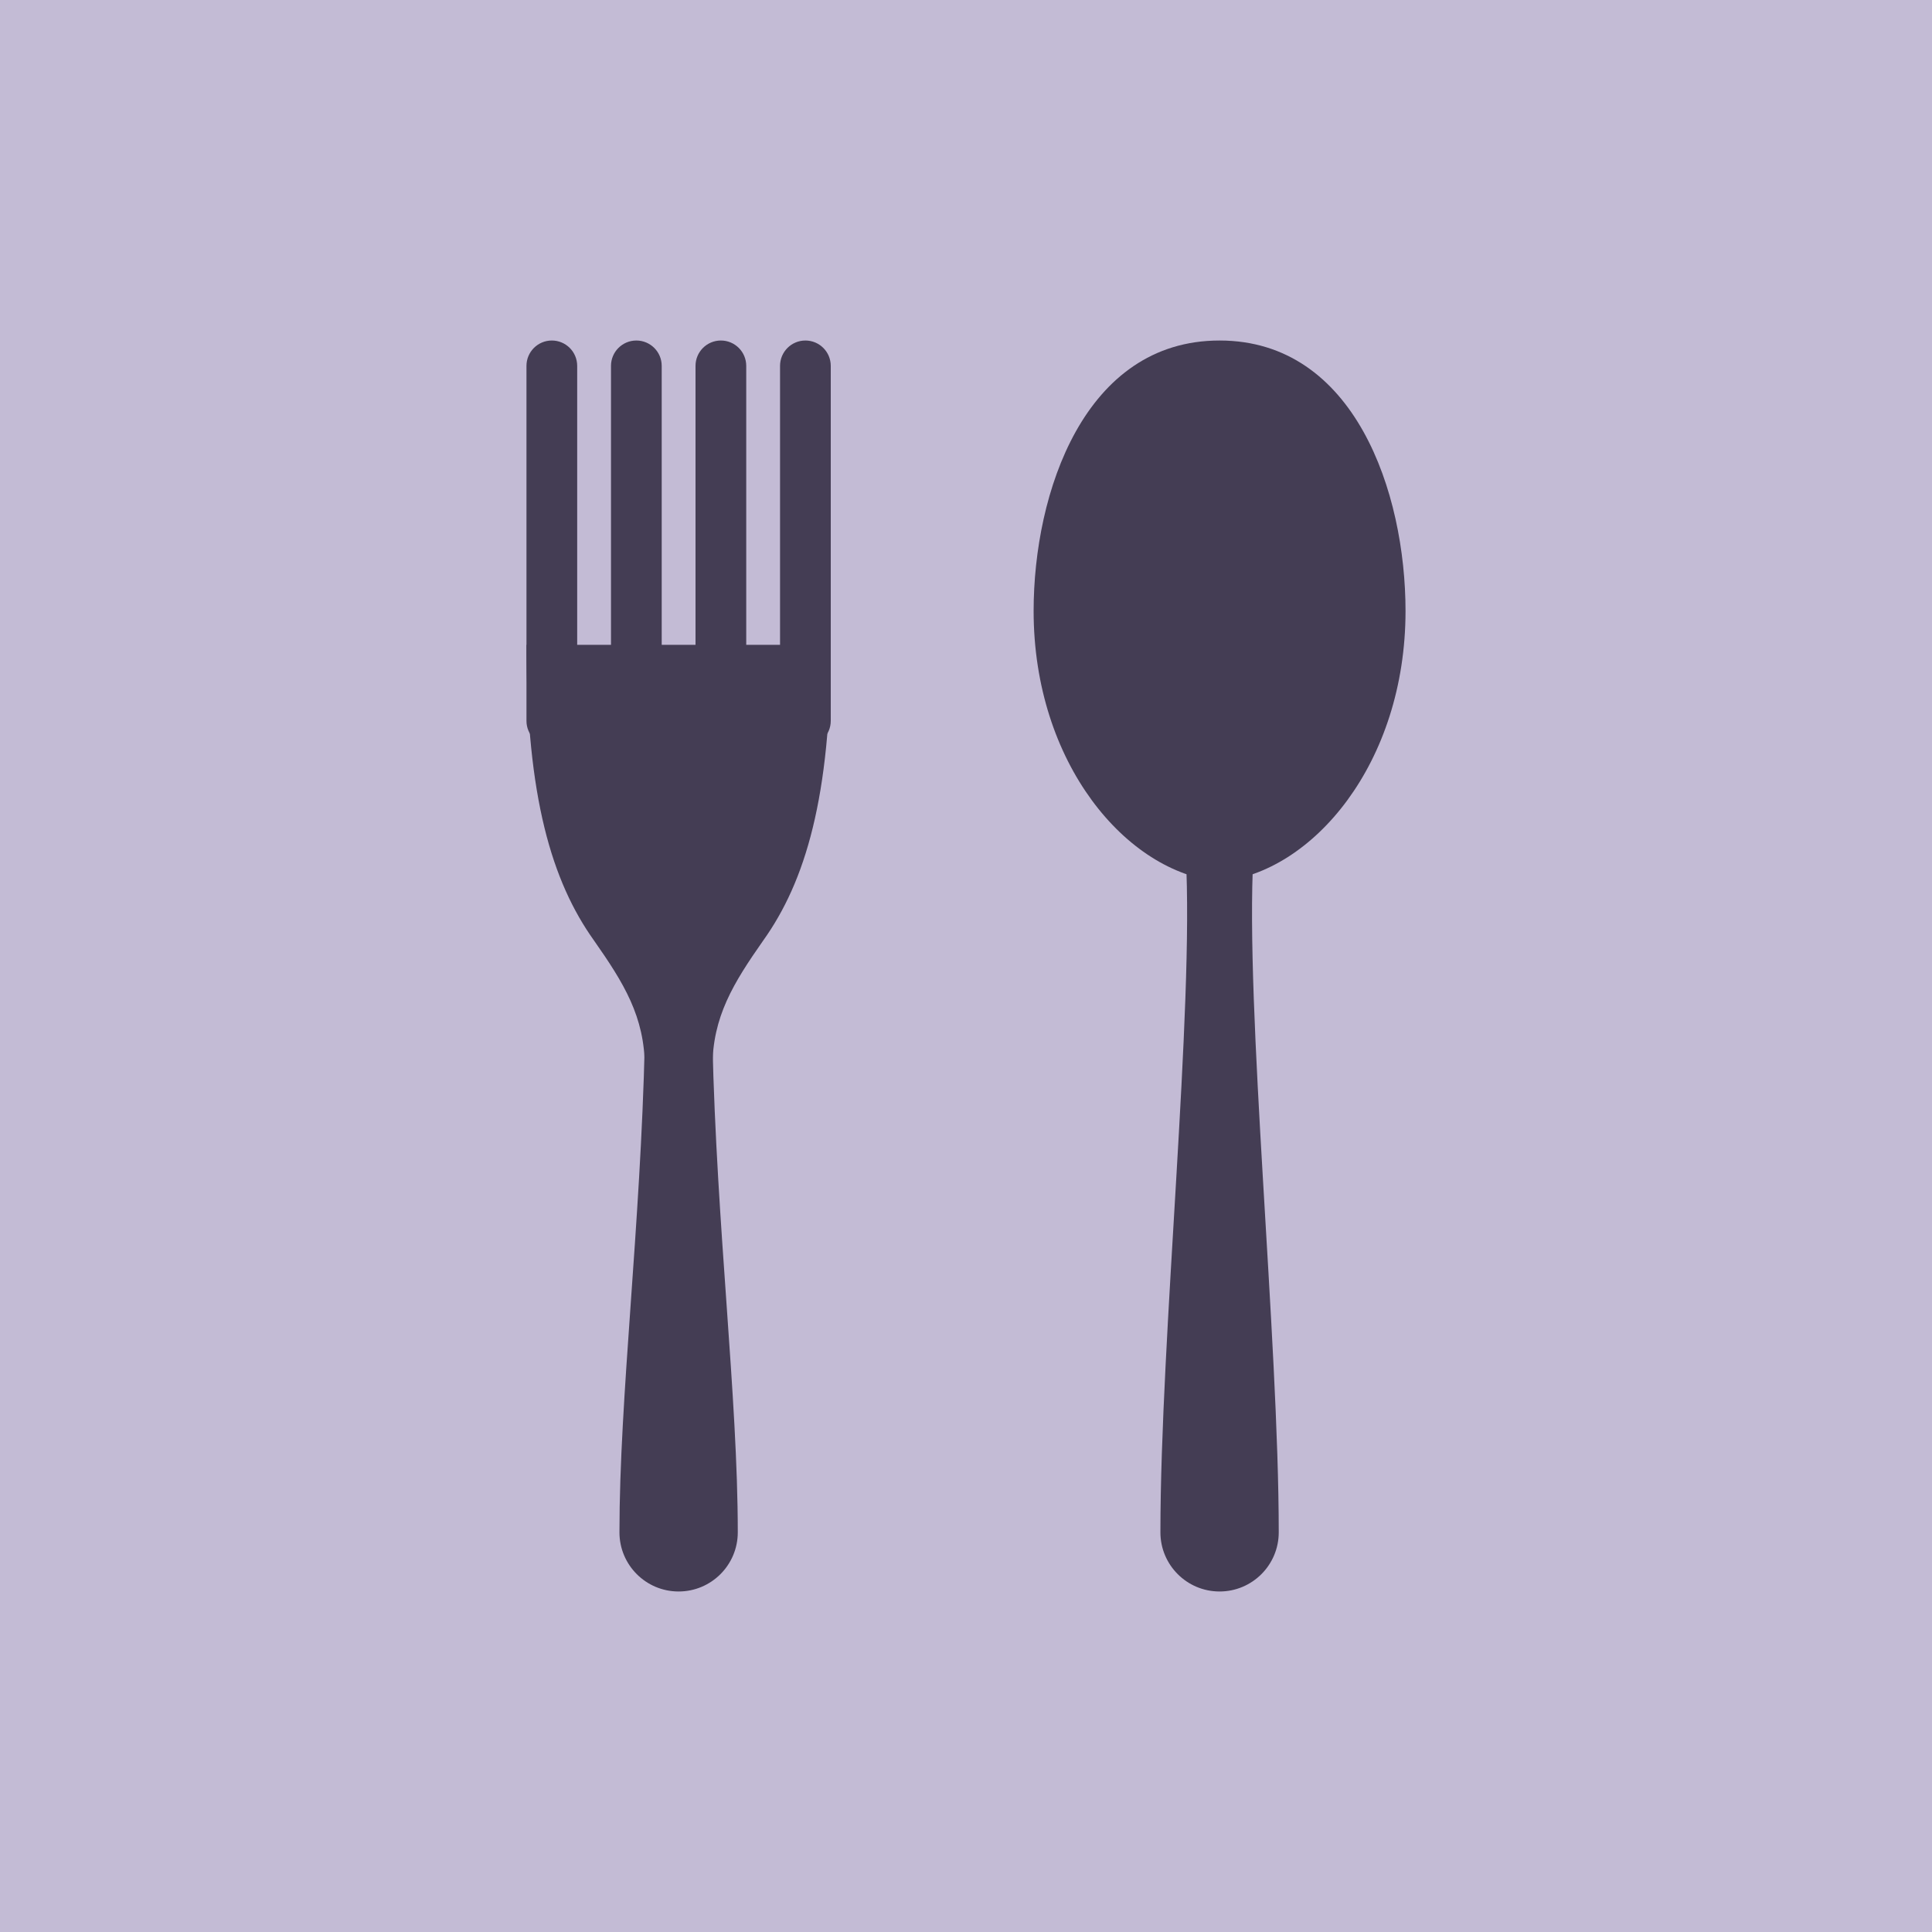
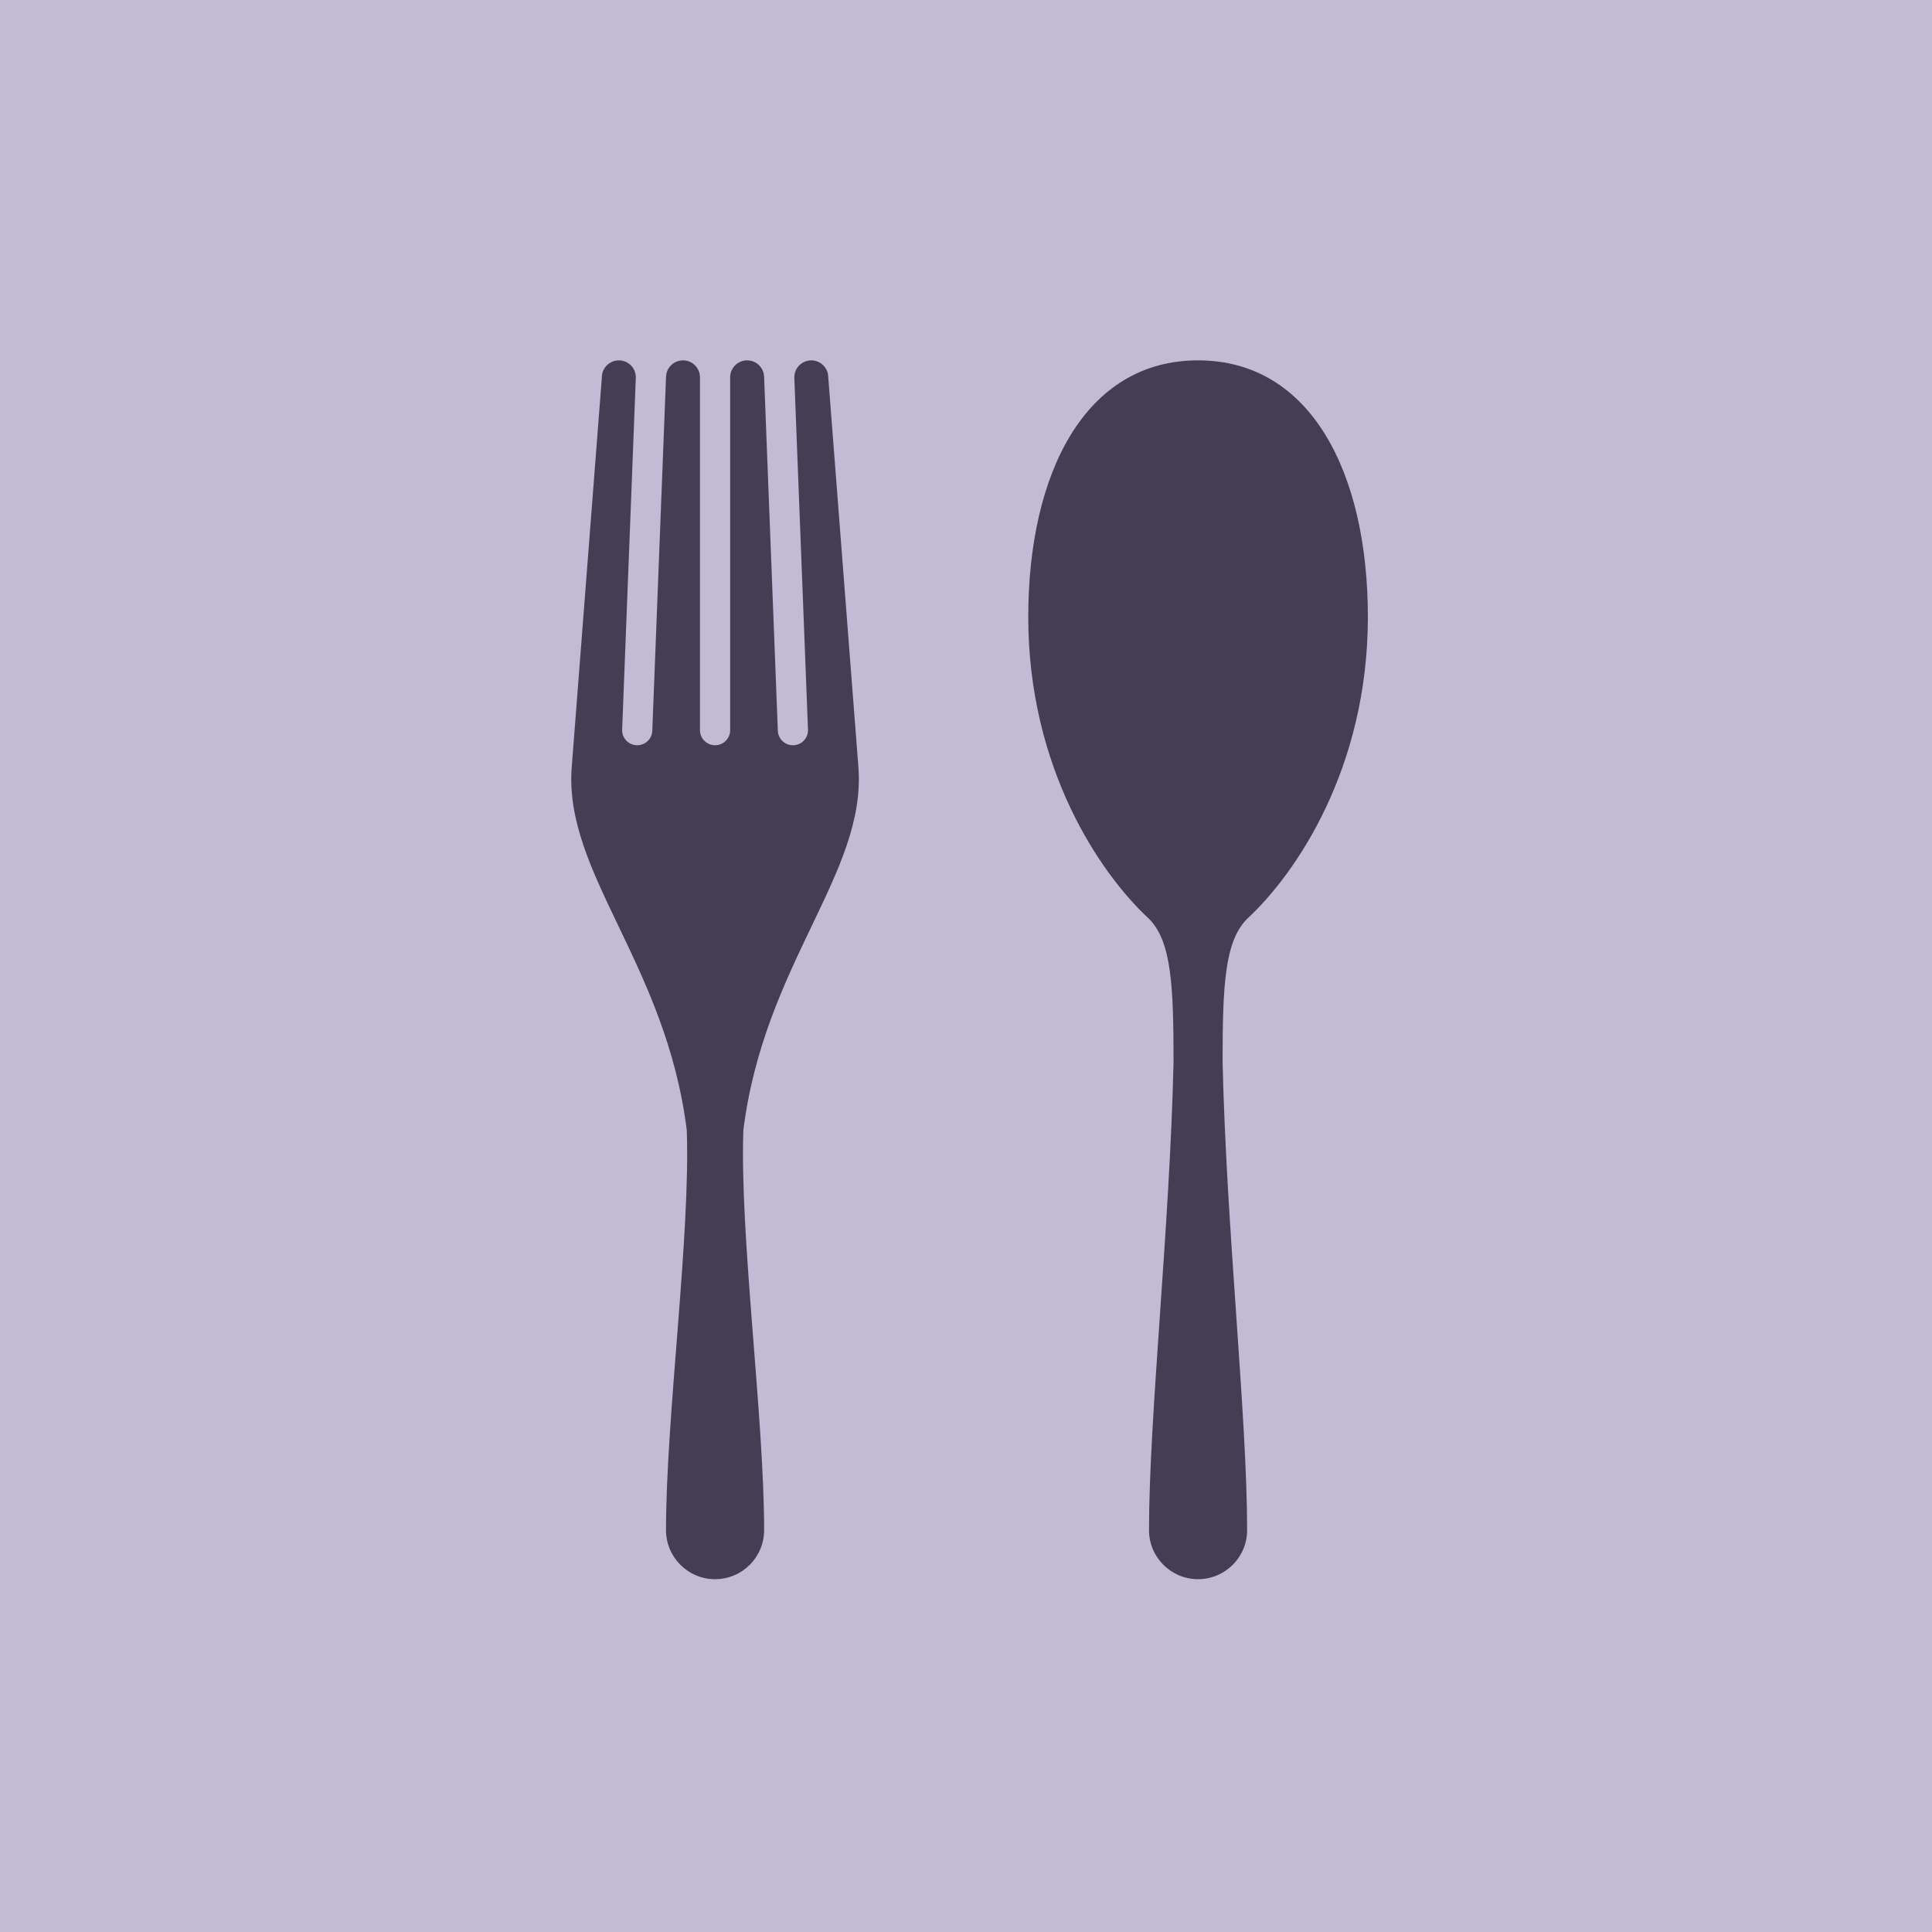
<svg xmlns="http://www.w3.org/2000/svg" viewBox="0 0 512 512">
  <rect width="512" height="512" fill="#c3bbd5" />
-   <g fill="#443d54" transform="translate(256 256) scale(1.12) translate(-260 -252)">
-     <rect x="156" y="104" width="12" height="96" rx="6" />
-     <rect x="176" y="104" width="12" height="96" rx="6" />
-     <rect x="196" y="104" width="12" height="96" rx="6" />
-     <rect x="216" y="104" width="12" height="96" rx="6" />
-     <path d="M156 176 H228 C228 212 222 232 212 246 C205 256 200 264 200 276 H184 C184 264 179 256 172 246 C162 232 156 212 156 176 Z" />
-     <path d="M184 270 H200 C201 314 206 354 206 386 A14 14 0 0 1 178 386 C178 354 183 314 184 270 Z" />
-     <path d="M320 104 C352 104 364 140 364 168 C364 204 342 230 320 232 C298 230 276 204 276 168 C276 140 288 104 320 104 Z" />
-     <path d="M312 226 H328 C326 262 334 340 334 386 A14 14 0 0 1 306 386 C306 340 314 262 312 226 Z" />
+   <g fill="#443d54" transform="translate(-2.5 3.5)">
+     <path d="M154 200 L162 96.5 A4.5 4.5 0 0 1 171 96.5 L167.37 190 A4 4 0 0 0 175.37 190 L175.37 190 L179 96.5 A4.5 4.5 0 0 1 188 96.5 L188 190 A4 4 0 0 0 196 190 L196 190 L196 96.5 A4.5 4.5 0 0 1 205 96.5 L208.63 190 A4 4 0 0 0 216.63 190 L216.63 190 L213 96.5 A4.5 4.5 0 0 1 222 96.5 L230 200 C232 228 205 252 199.5 296 C198.5 324 205 372 205 402 A13 13 0 0 1 179 402 C179 372 185.5 324 184.5 296 C179 252 152 228 154 200Z" />
+     <path d="M320 92 C350 92 365 122 365 160 C365 200 346 228 333 240 C327 246 326.5 258 326.5 278 C327.5 322 333 372 333 402 A13 13 0 0 1 307 402 C307 372 312.5 322 313.5 278 C313.5 258 313 246 307 240 C294 228 275 200 275 160 C275 122 290 92 320 92Z" />
  </g>
</svg>
